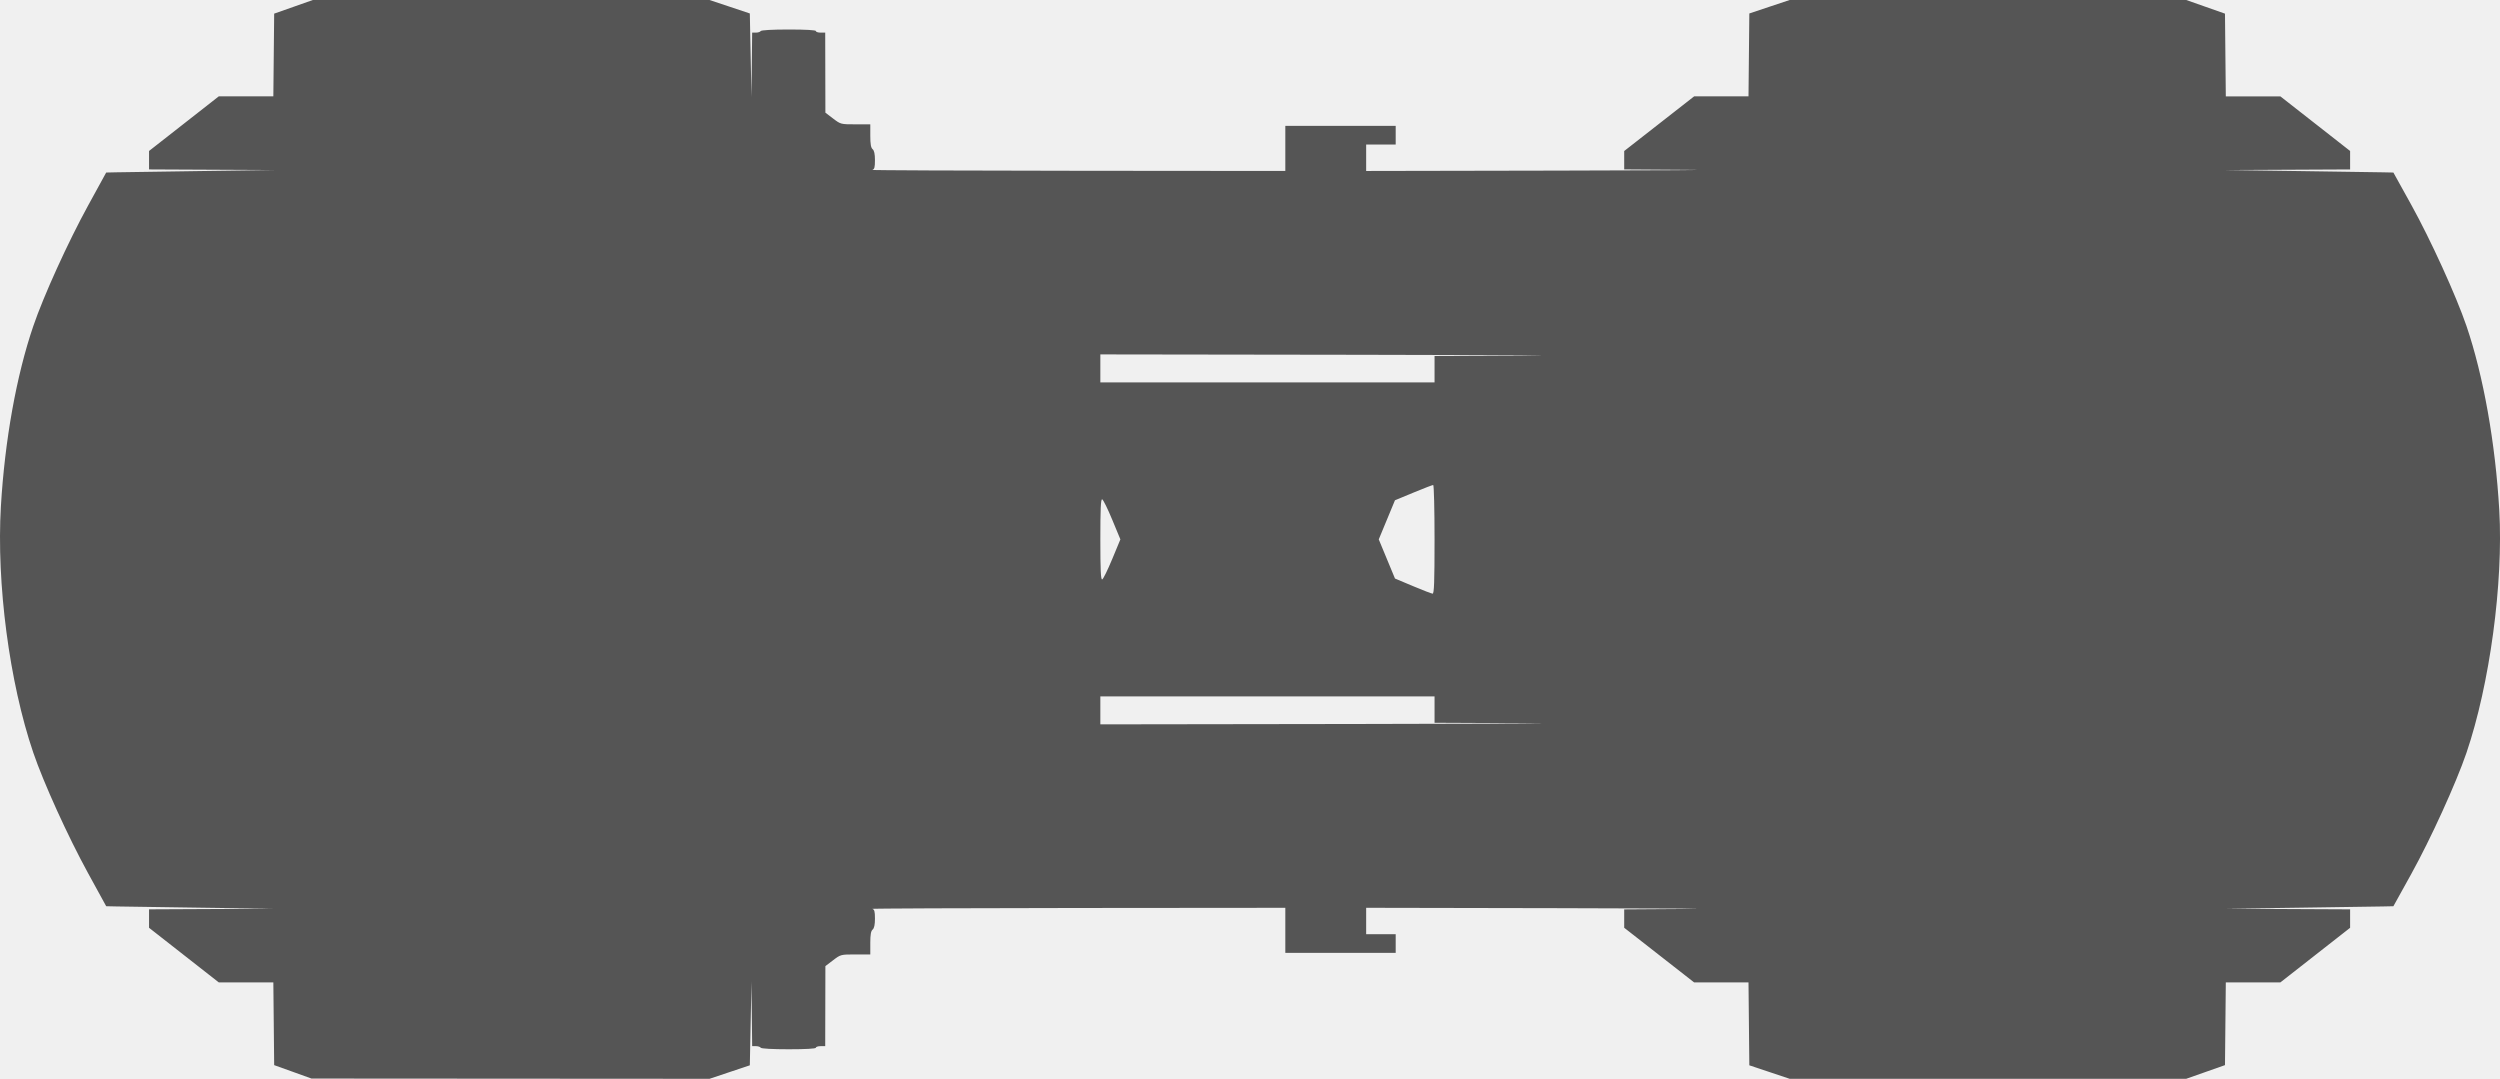
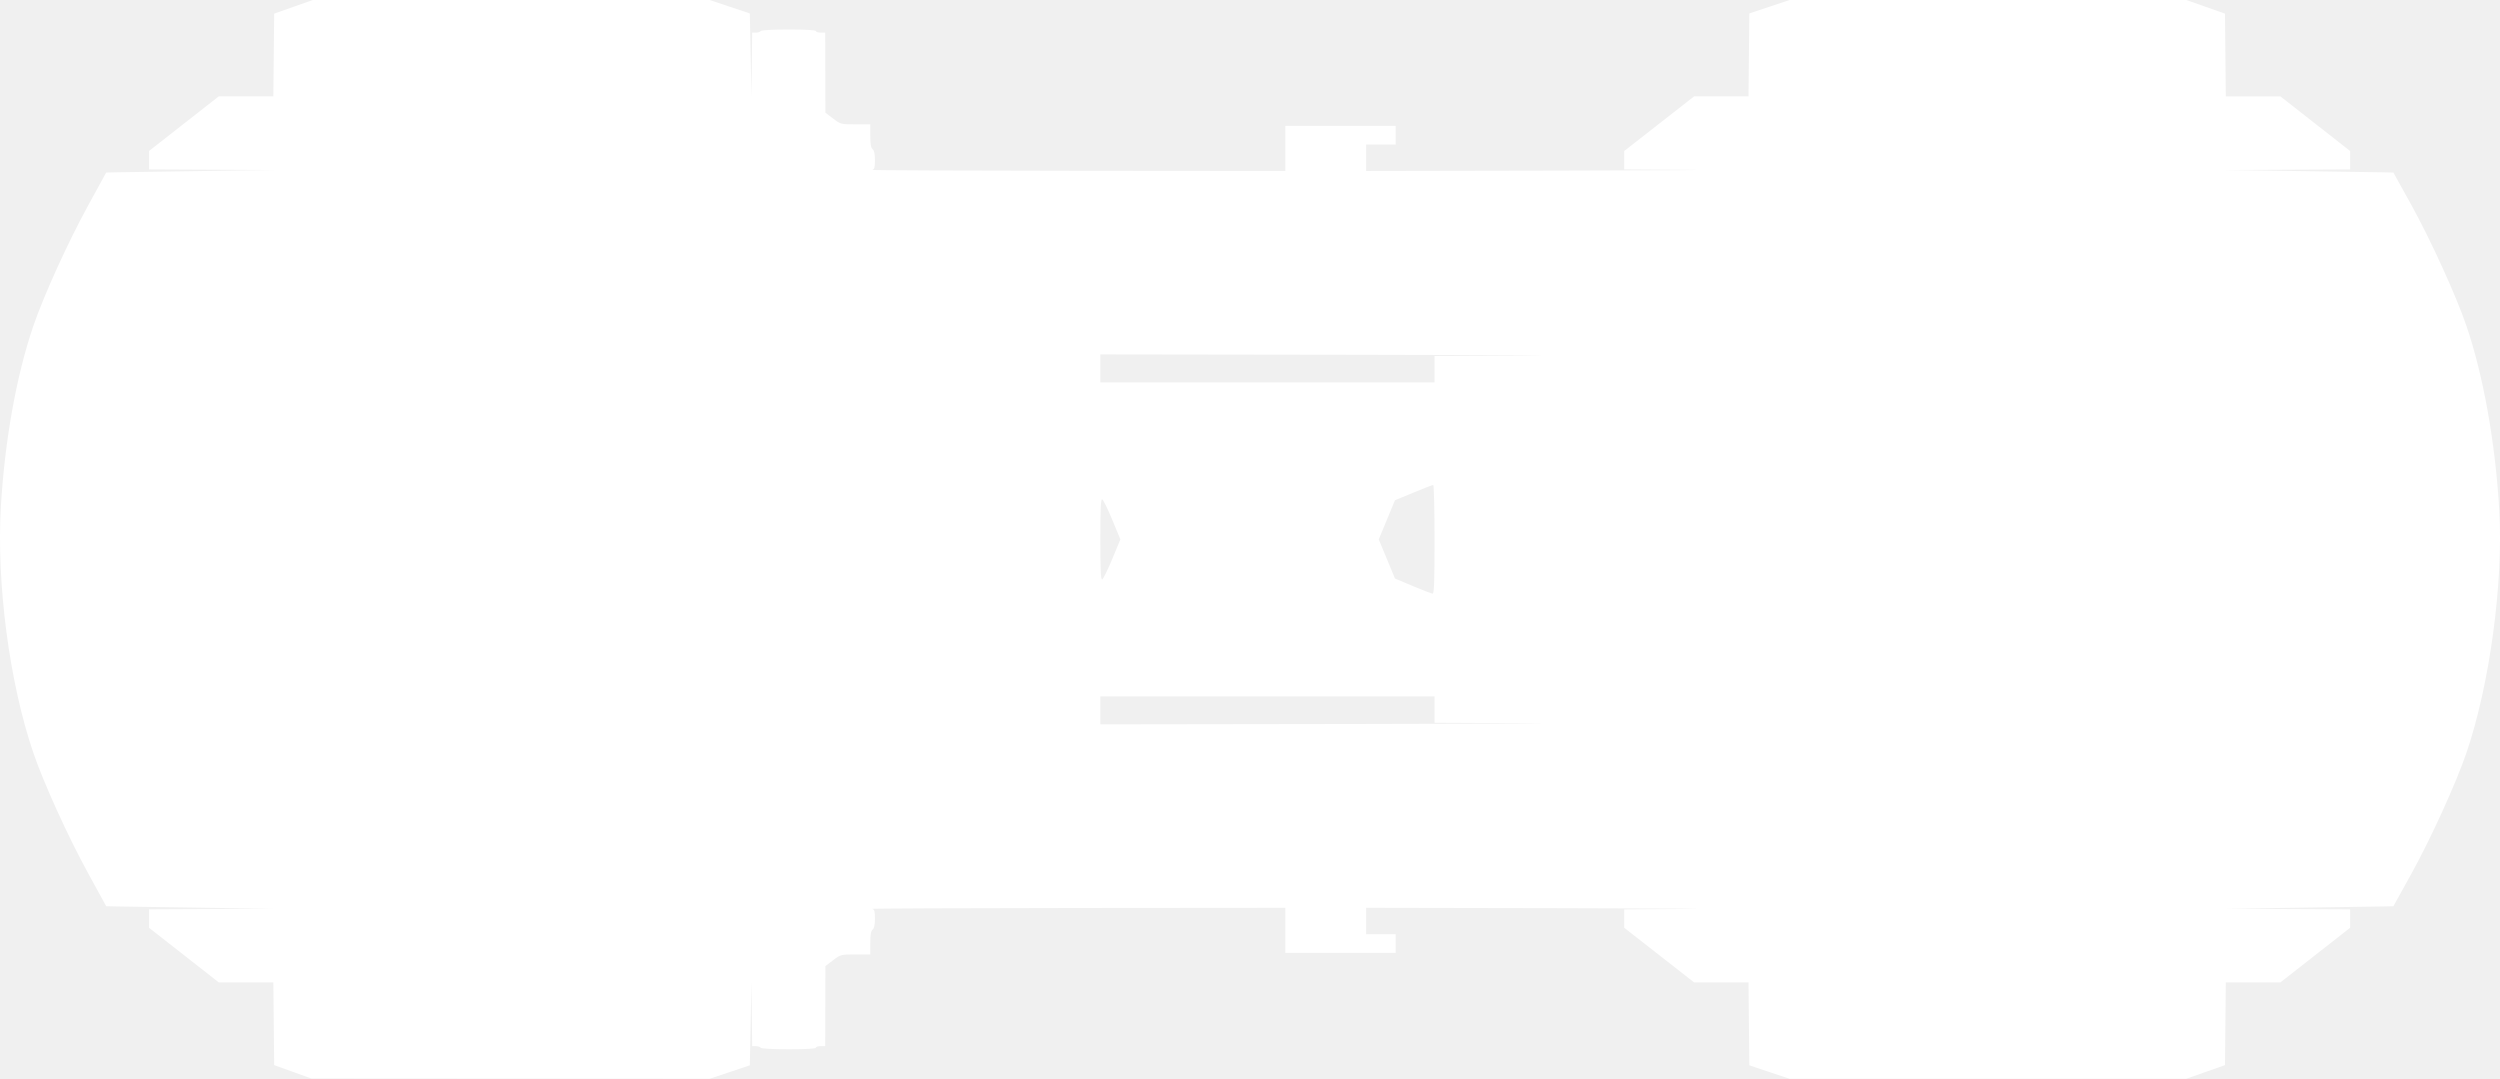
<svg xmlns="http://www.w3.org/2000/svg" width="567.378mm" height="244.828mm" viewBox="0 0 567.378 244.828" version="1.1" id="svg8">
  <defs id="defs2" />
  <g id="layer1" transform="translate(576.2469,236.2039)">
-     <path style="fill:#555555;fill-opacity:1;stroke-width:0.353" d="m -509.79,7.047 -4.233,-1.519 -0.094,-9.388 -0.094,-9.388 h -6.192 -6.192 l -7.913,-6.197 -7.913,-6.197 v -2.094 -2.094 l 14.199,-0.069 14.199,-0.069 -16.757,-0.233 c -9.216,-0.128 -17.794,-0.256 -19.062,-0.284 l -2.305,-0.051 -4.11,-7.497 c -4.574,-8.342 -10.102,-20.507 -12.446,-27.388 -5.41,-15.881 -8.372,-38.427 -7.34,-55.867 0.888,-15.003 3.519,-29.658 7.34,-40.874 2.344,-6.881 7.872,-19.046 12.446,-27.388 l 4.11,-7.497 2.305,-0.051 c 1.268,-0.028 9.845,-0.156 19.062,-0.284 l 16.757,-0.233 -14.199,-0.069 -14.199,-0.069 v -2.094 -2.094 l 7.913,-6.197 7.913,-6.197 h 6.192 6.192 l 0.094,-9.387 0.094,-9.387 4.397,-1.55 4.397,-1.55 h 45.002 45.002 l 4.576,1.53 4.576,1.53 0.185,9.494 0.185,9.494 0.08,-7.32 0.08,-7.32 h 0.861 c 0.474,0 0.959,-0.159 1.079,-0.353 0.132,-0.213 2.649,-0.353 6.371,-0.353 3.867,0 6.153,0.131 6.153,0.353 0,0.194 0.476,0.353 1.058,0.353 h 1.058 l 0.02,9.084 0.02,9.084 1.737,1.323 c 1.726,1.314 1.759,1.323 5.095,1.323 h 3.358 v 2.603 c 0,1.883 0.146,2.724 0.529,3.042 0.359,0.298 0.529,1.097 0.529,2.487 0,1.653 -0.119,2.079 -0.617,2.209 -0.34,0.089 20.615,0.18 46.567,0.202 l 47.184,0.041 v -5.115 -5.115 h 12.524 12.524 v 2.117 2.117 h -3.351 -3.351 v 2.999 2.999 l 43.48,-0.084 c 23.914,-0.046 37.09,-0.127 29.281,-0.18 l -14.199,-0.096 v -2.085 -2.085 l 7.936,-6.202 7.936,-6.202 h 6.169 6.169 l 0.094,-9.406 0.094,-9.406 4.576,-1.53 4.576,-1.53 h 45.002 45.002 l 4.397,1.55 4.397,1.55 0.094,9.387 0.094,9.387 h 6.192 6.192 l 7.913,6.197 7.913,6.197 v 2.094 2.094 l -14.199,0.069 -14.199,0.069 16.757,0.233 c 9.216,0.128 17.816,0.256 19.11,0.284 l 2.353,0.051 4.057,7.32 c 4.399,7.937 10.191,20.649 12.521,27.479 3.845,11.27 6.576,26.605 7.453,41.842 0.949,16.503 -2.178,39.61 -7.453,55.071 -2.33,6.83 -8.122,19.542 -12.521,27.479 l -4.057,7.32 -2.353,0.051 c -1.294,0.028 -9.894,0.156 -19.11,0.284 l -16.757,0.233 14.199,0.069 14.199,0.069 v 2.094 2.094 l -7.913,6.197 -7.913,6.197 h -6.192 -6.192 l -0.094,9.387 -0.094,9.387 -4.397,1.55 -4.397,1.55 h -45.002 -45.002 l -4.576,-1.53 -4.576,-1.53 -0.094,-9.406 -0.094,-9.406 h -6.169 -6.169 l -7.936,-6.202 -7.936,-6.202 v -2.085 -2.085 l 14.199,-0.096 c 7.81,-0.053 -5.367,-0.134 -29.281,-0.18 l -43.48,-0.084 v 2.999 2.999 h 3.351 3.351 v 2.117 2.117 h -12.524 -12.524 v -5.115 -5.115 l -47.184,0.041 c -25.951,0.023 -46.906,0.114 -46.567,0.202 0.499,0.13 0.617,0.555 0.617,2.209 0,1.39 -0.17,2.189 -0.529,2.487 -0.383,0.318 -0.529,1.159 -0.529,3.042 v 2.603 h -3.358 c -3.337,0 -3.369,0.009 -5.095,1.323 l -1.737,1.323 -0.02,9.084 -0.02,9.084 h -1.058 c -0.582,0 -1.058,0.159 -1.058,0.353 0,0.222 -2.286,0.353 -6.153,0.353 -3.721,0 -6.239,-0.139 -6.371,-0.353 -0.12,-0.194 -0.606,-0.353 -1.079,-0.353 h -0.861 l -0.08,-7.32 -0.08,-7.32 -0.185,9.494 -0.185,9.494 -4.576,1.53 -4.576,1.53 -45.166,-0.029 -45.166,-0.029 z m 279.841,-79.121 -20.726,-0.094 v -2.996 -2.996 h -37.924 -37.924 v 3.175 3.175 l 58.649,-0.085 c 32.257,-0.047 49.323,-0.128 37.924,-0.179 z m -20.726,-41.716 c 0,-6.791 -0.137,-12.347 -0.305,-12.347 -0.168,0 -2.189,0.78 -4.491,1.734 l -4.186,1.734 -1.84,4.44 -1.84,4.44 1.841,4.441 1.841,4.441 4.049,1.705 c 2.227,0.938 4.248,1.717 4.49,1.732 0.345,0.021 0.441,-2.663 0.441,-12.32 z m -73.155,4.476 1.855,-4.476 -1.855,-4.476 c -1.02,-2.462 -2.043,-4.539 -2.274,-4.616 -0.316,-0.105 -0.419,2.123 -0.419,9.091 0,6.968 0.103,9.197 0.419,9.091 0.23,-0.077 1.254,-2.154 2.274,-4.616 z m 73.155,-43.102 v -2.996 l 20.726,-0.094 c 11.399,-0.052 -5.666,-0.132 -37.924,-0.179 l -58.649,-0.085 v 3.175 3.175 h 37.924 37.924 z" id="path828" />
+     <path style="fill:#ffffff;fill-opacity:1;stroke:none;stroke-width:0.353" d="m -509.79,7.047 -4.233,-1.519 -0.094,-9.388 -0.094,-9.388 h -6.192 -6.192 l -7.913,-6.197 -7.913,-6.197 v -2.094 -2.094 l 14.199,-0.069 14.199,-0.069 -16.757,-0.233 c -9.216,-0.128 -17.794,-0.256 -19.062,-0.284 l -2.305,-0.051 -4.11,-7.497 c -4.574,-8.342 -10.102,-20.507 -12.446,-27.388 -5.41,-15.881 -8.372,-38.427 -7.34,-55.867 0.888,-15.003 3.519,-29.658 7.34,-40.874 2.344,-6.881 7.872,-19.046 12.446,-27.388 l 4.11,-7.497 2.305,-0.051 c 1.268,-0.028 9.845,-0.156 19.062,-0.284 l 16.757,-0.233 -14.199,-0.069 -14.199,-0.069 v -2.094 -2.094 l 7.913,-6.197 7.913,-6.197 h 6.192 6.192 l 0.094,-9.387 0.094,-9.387 4.397,-1.55 4.397,-1.55 h 45.002 45.002 l 4.576,1.53 4.576,1.53 0.185,9.494 0.185,9.494 0.08,-7.32 0.08,-7.32 h 0.861 c 0.474,0 0.959,-0.159 1.079,-0.353 0.132,-0.213 2.649,-0.353 6.371,-0.353 3.867,0 6.153,0.131 6.153,0.353 0,0.194 0.476,0.353 1.058,0.353 h 1.058 l 0.02,9.084 0.02,9.084 1.737,1.323 c 1.726,1.314 1.759,1.323 5.095,1.323 h 3.358 v 2.603 c 0,1.883 0.146,2.724 0.529,3.042 0.359,0.298 0.529,1.097 0.529,2.487 0,1.653 -0.119,2.079 -0.617,2.209 -0.34,0.089 20.615,0.18 46.567,0.202 l 47.184,0.041 v -5.115 -5.115 h 12.524 12.524 v 2.117 2.117 h -3.351 -3.351 v 2.999 2.999 l 43.48,-0.084 c 23.914,-0.046 37.09,-0.127 29.281,-0.18 l -14.199,-0.096 v -2.085 -2.085 l 7.936,-6.202 7.936,-6.202 h 6.169 6.169 l 0.094,-9.406 0.094,-9.406 4.576,-1.53 4.576,-1.53 h 45.002 45.002 l 4.397,1.55 4.397,1.55 0.094,9.387 0.094,9.387 h 6.192 6.192 l 7.913,6.197 7.913,6.197 v 2.094 2.094 l -14.199,0.069 -14.199,0.069 16.757,0.233 c 9.216,0.128 17.816,0.256 19.11,0.284 l 2.353,0.051 4.057,7.32 c 4.399,7.937 10.191,20.649 12.521,27.479 3.845,11.27 6.576,26.605 7.453,41.842 0.949,16.503 -2.178,39.61 -7.453,55.071 -2.33,6.83 -8.122,19.542 -12.521,27.479 l -4.057,7.32 -2.353,0.051 c -1.294,0.028 -9.894,0.156 -19.11,0.284 l -16.757,0.233 14.199,0.069 14.199,0.069 v 2.094 2.094 l -7.913,6.197 -7.913,6.197 h -6.192 -6.192 l -0.094,9.387 -0.094,9.387 -4.397,1.55 -4.397,1.55 h -45.002 -45.002 l -4.576,-1.53 -4.576,-1.53 -0.094,-9.406 -0.094,-9.406 h -6.169 -6.169 l -7.936,-6.202 -7.936,-6.202 v -2.085 -2.085 l 14.199,-0.096 c 7.81,-0.053 -5.367,-0.134 -29.281,-0.18 l -43.48,-0.084 v 2.999 2.999 h 3.351 3.351 v 2.117 2.117 h -12.524 -12.524 v -5.115 -5.115 l -47.184,0.041 c -25.951,0.023 -46.906,0.114 -46.567,0.202 0.499,0.13 0.617,0.555 0.617,2.209 0,1.39 -0.17,2.189 -0.529,2.487 -0.383,0.318 -0.529,1.159 -0.529,3.042 v 2.603 h -3.358 c -3.337,0 -3.369,0.009 -5.095,1.323 l -1.737,1.323 -0.02,9.084 -0.02,9.084 h -1.058 c -0.582,0 -1.058,0.159 -1.058,0.353 0,0.222 -2.286,0.353 -6.153,0.353 -3.721,0 -6.239,-0.139 -6.371,-0.353 -0.12,-0.194 -0.606,-0.353 -1.079,-0.353 h -0.861 l -0.08,-7.32 -0.08,-7.32 -0.185,9.494 -0.185,9.494 -4.576,1.53 -4.576,1.53 -45.166,-0.029 -45.166,-0.029 z m 279.841,-79.121 -20.726,-0.094 v -2.996 -2.996 h -37.924 -37.924 v 3.175 3.175 l 58.649,-0.085 c 32.257,-0.047 49.323,-0.128 37.924,-0.179 z m -20.726,-41.716 c 0,-6.791 -0.137,-12.347 -0.305,-12.347 -0.168,0 -2.189,0.78 -4.491,1.734 l -4.186,1.734 -1.84,4.44 -1.84,4.44 1.841,4.441 1.841,4.441 4.049,1.705 c 2.227,0.938 4.248,1.717 4.49,1.732 0.345,0.021 0.441,-2.663 0.441,-12.32 z m -73.155,4.476 1.855,-4.476 -1.855,-4.476 c -1.02,-2.462 -2.043,-4.539 -2.274,-4.616 -0.316,-0.105 -0.419,2.123 -0.419,9.091 0,6.968 0.103,9.197 0.419,9.091 0.23,-0.077 1.254,-2.154 2.274,-4.616 z m 73.155,-43.102 v -2.996 l 20.726,-0.094 c 11.399,-0.052 -5.666,-0.132 -37.924,-0.179 l -58.649,-0.085 v 3.175 3.175 h 37.924 37.924 z" id="path828" />
  </g>
</svg>
